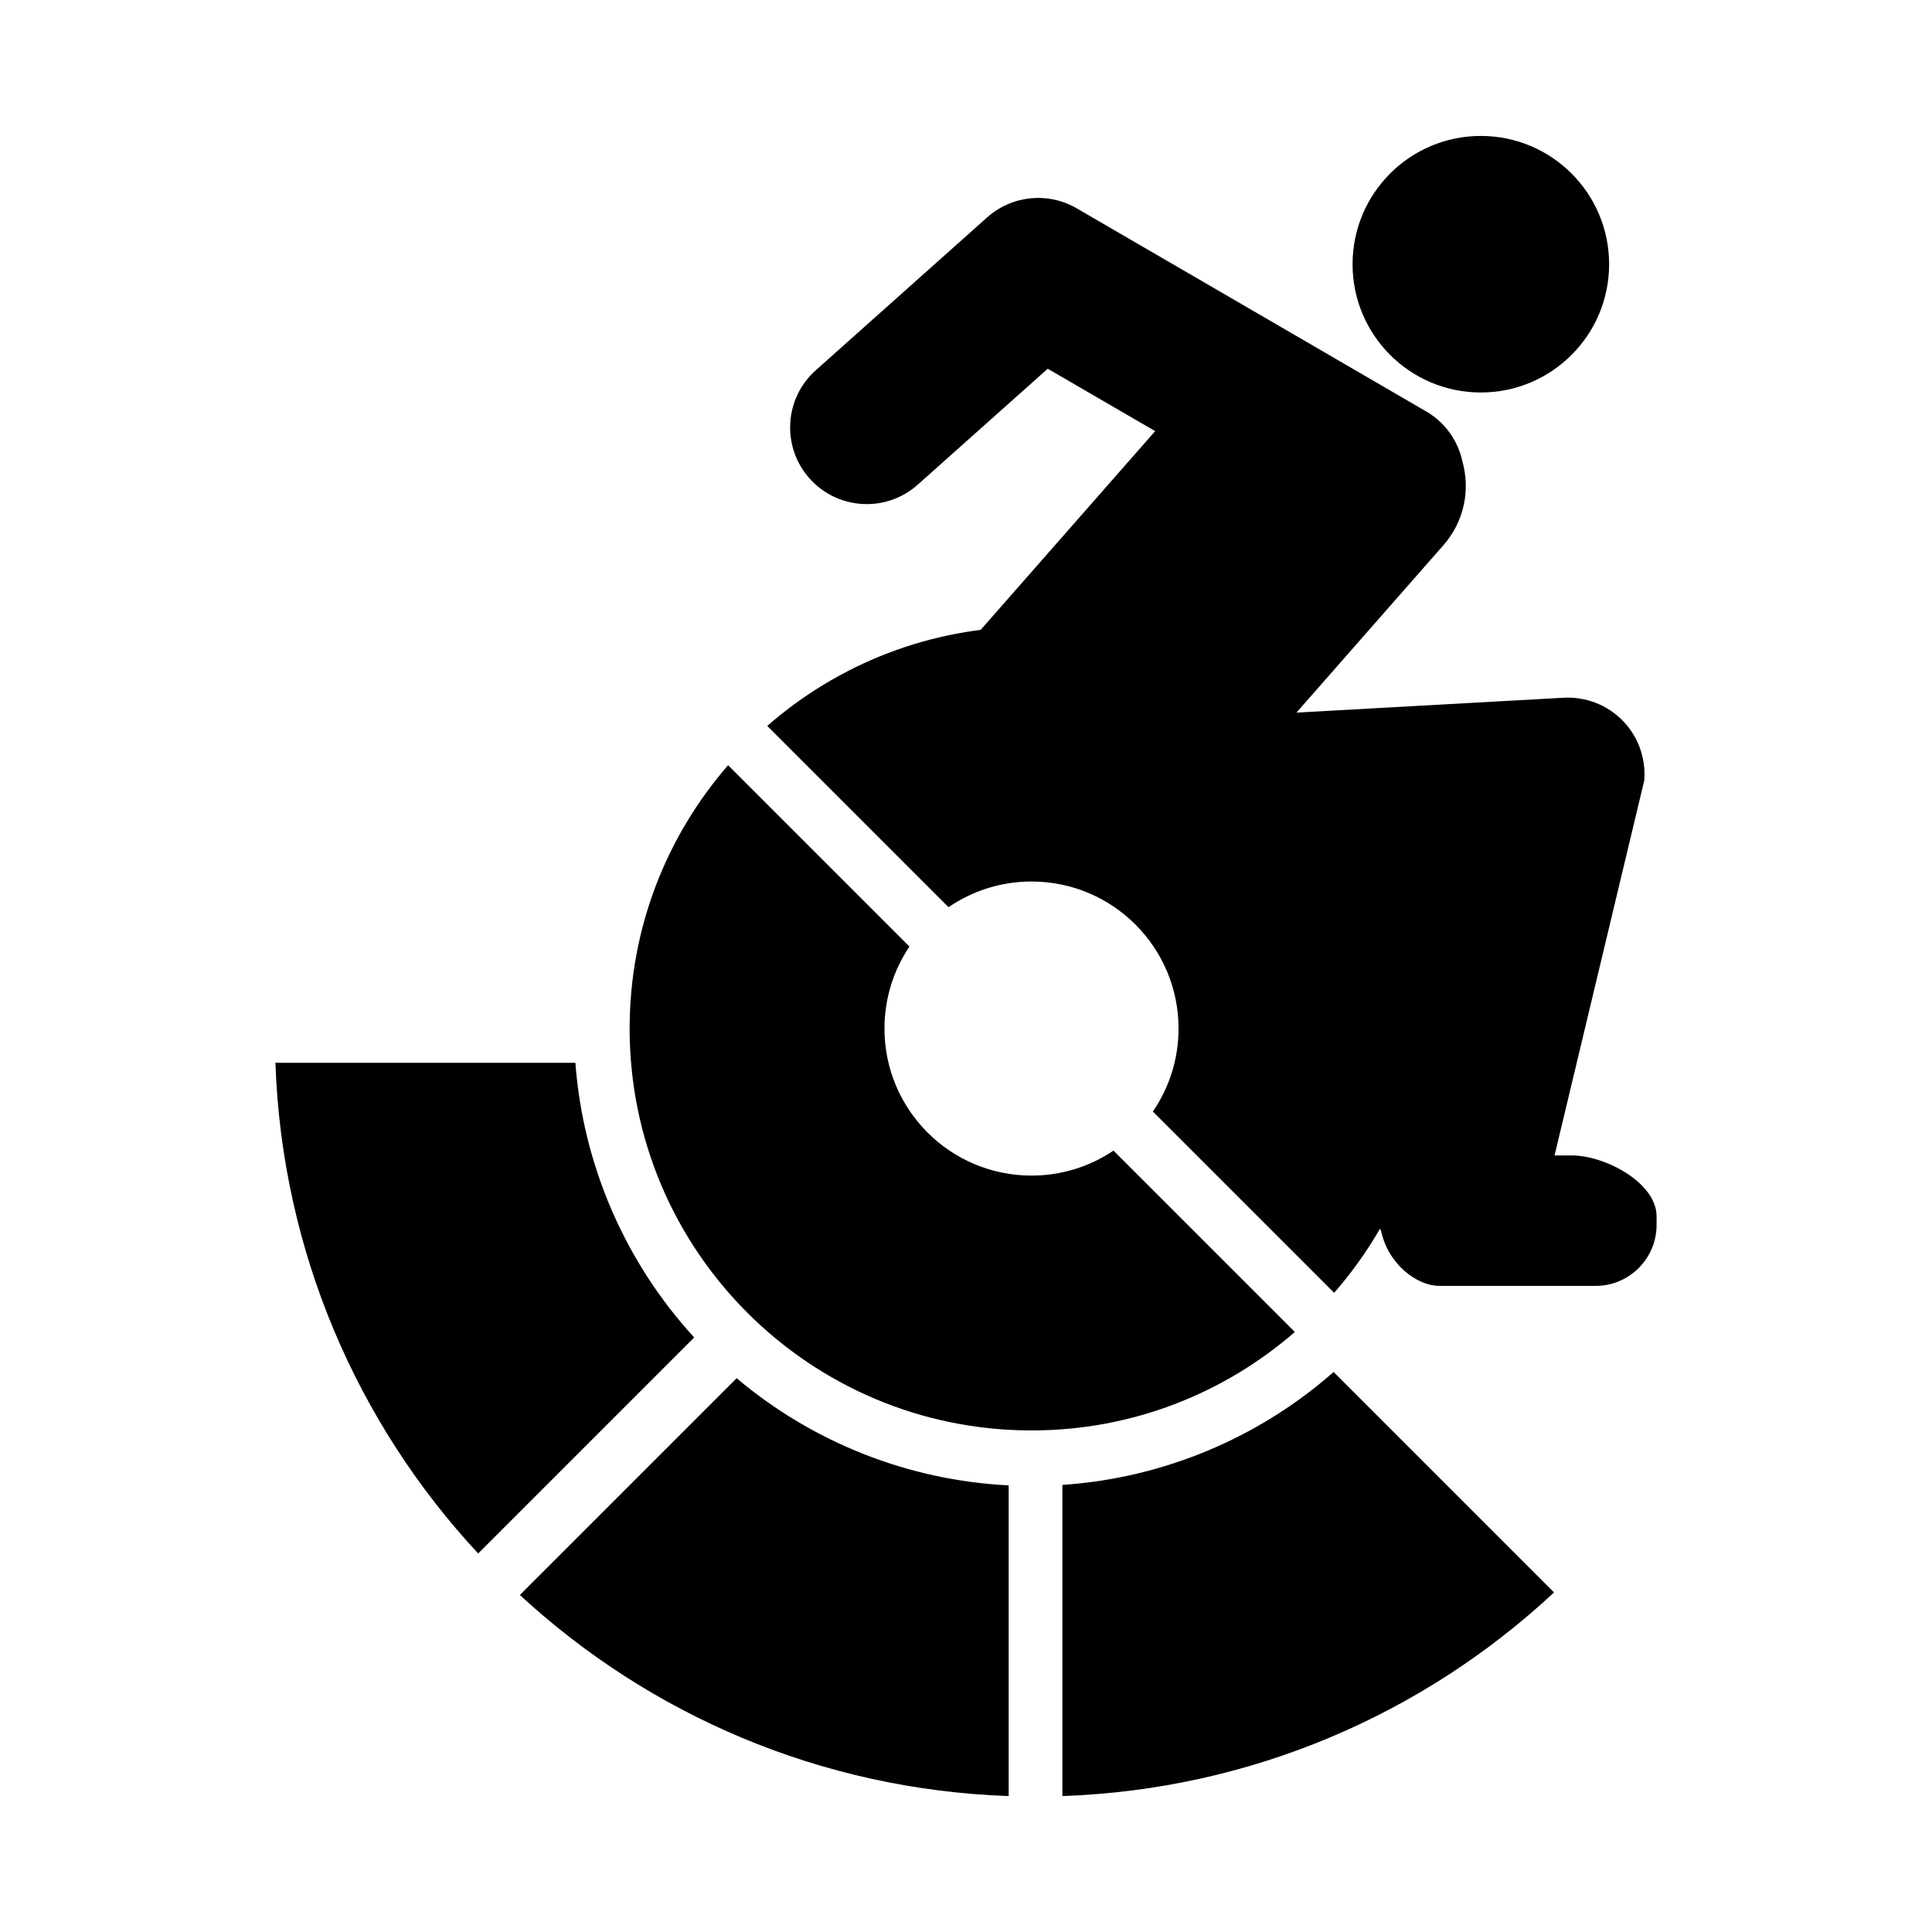
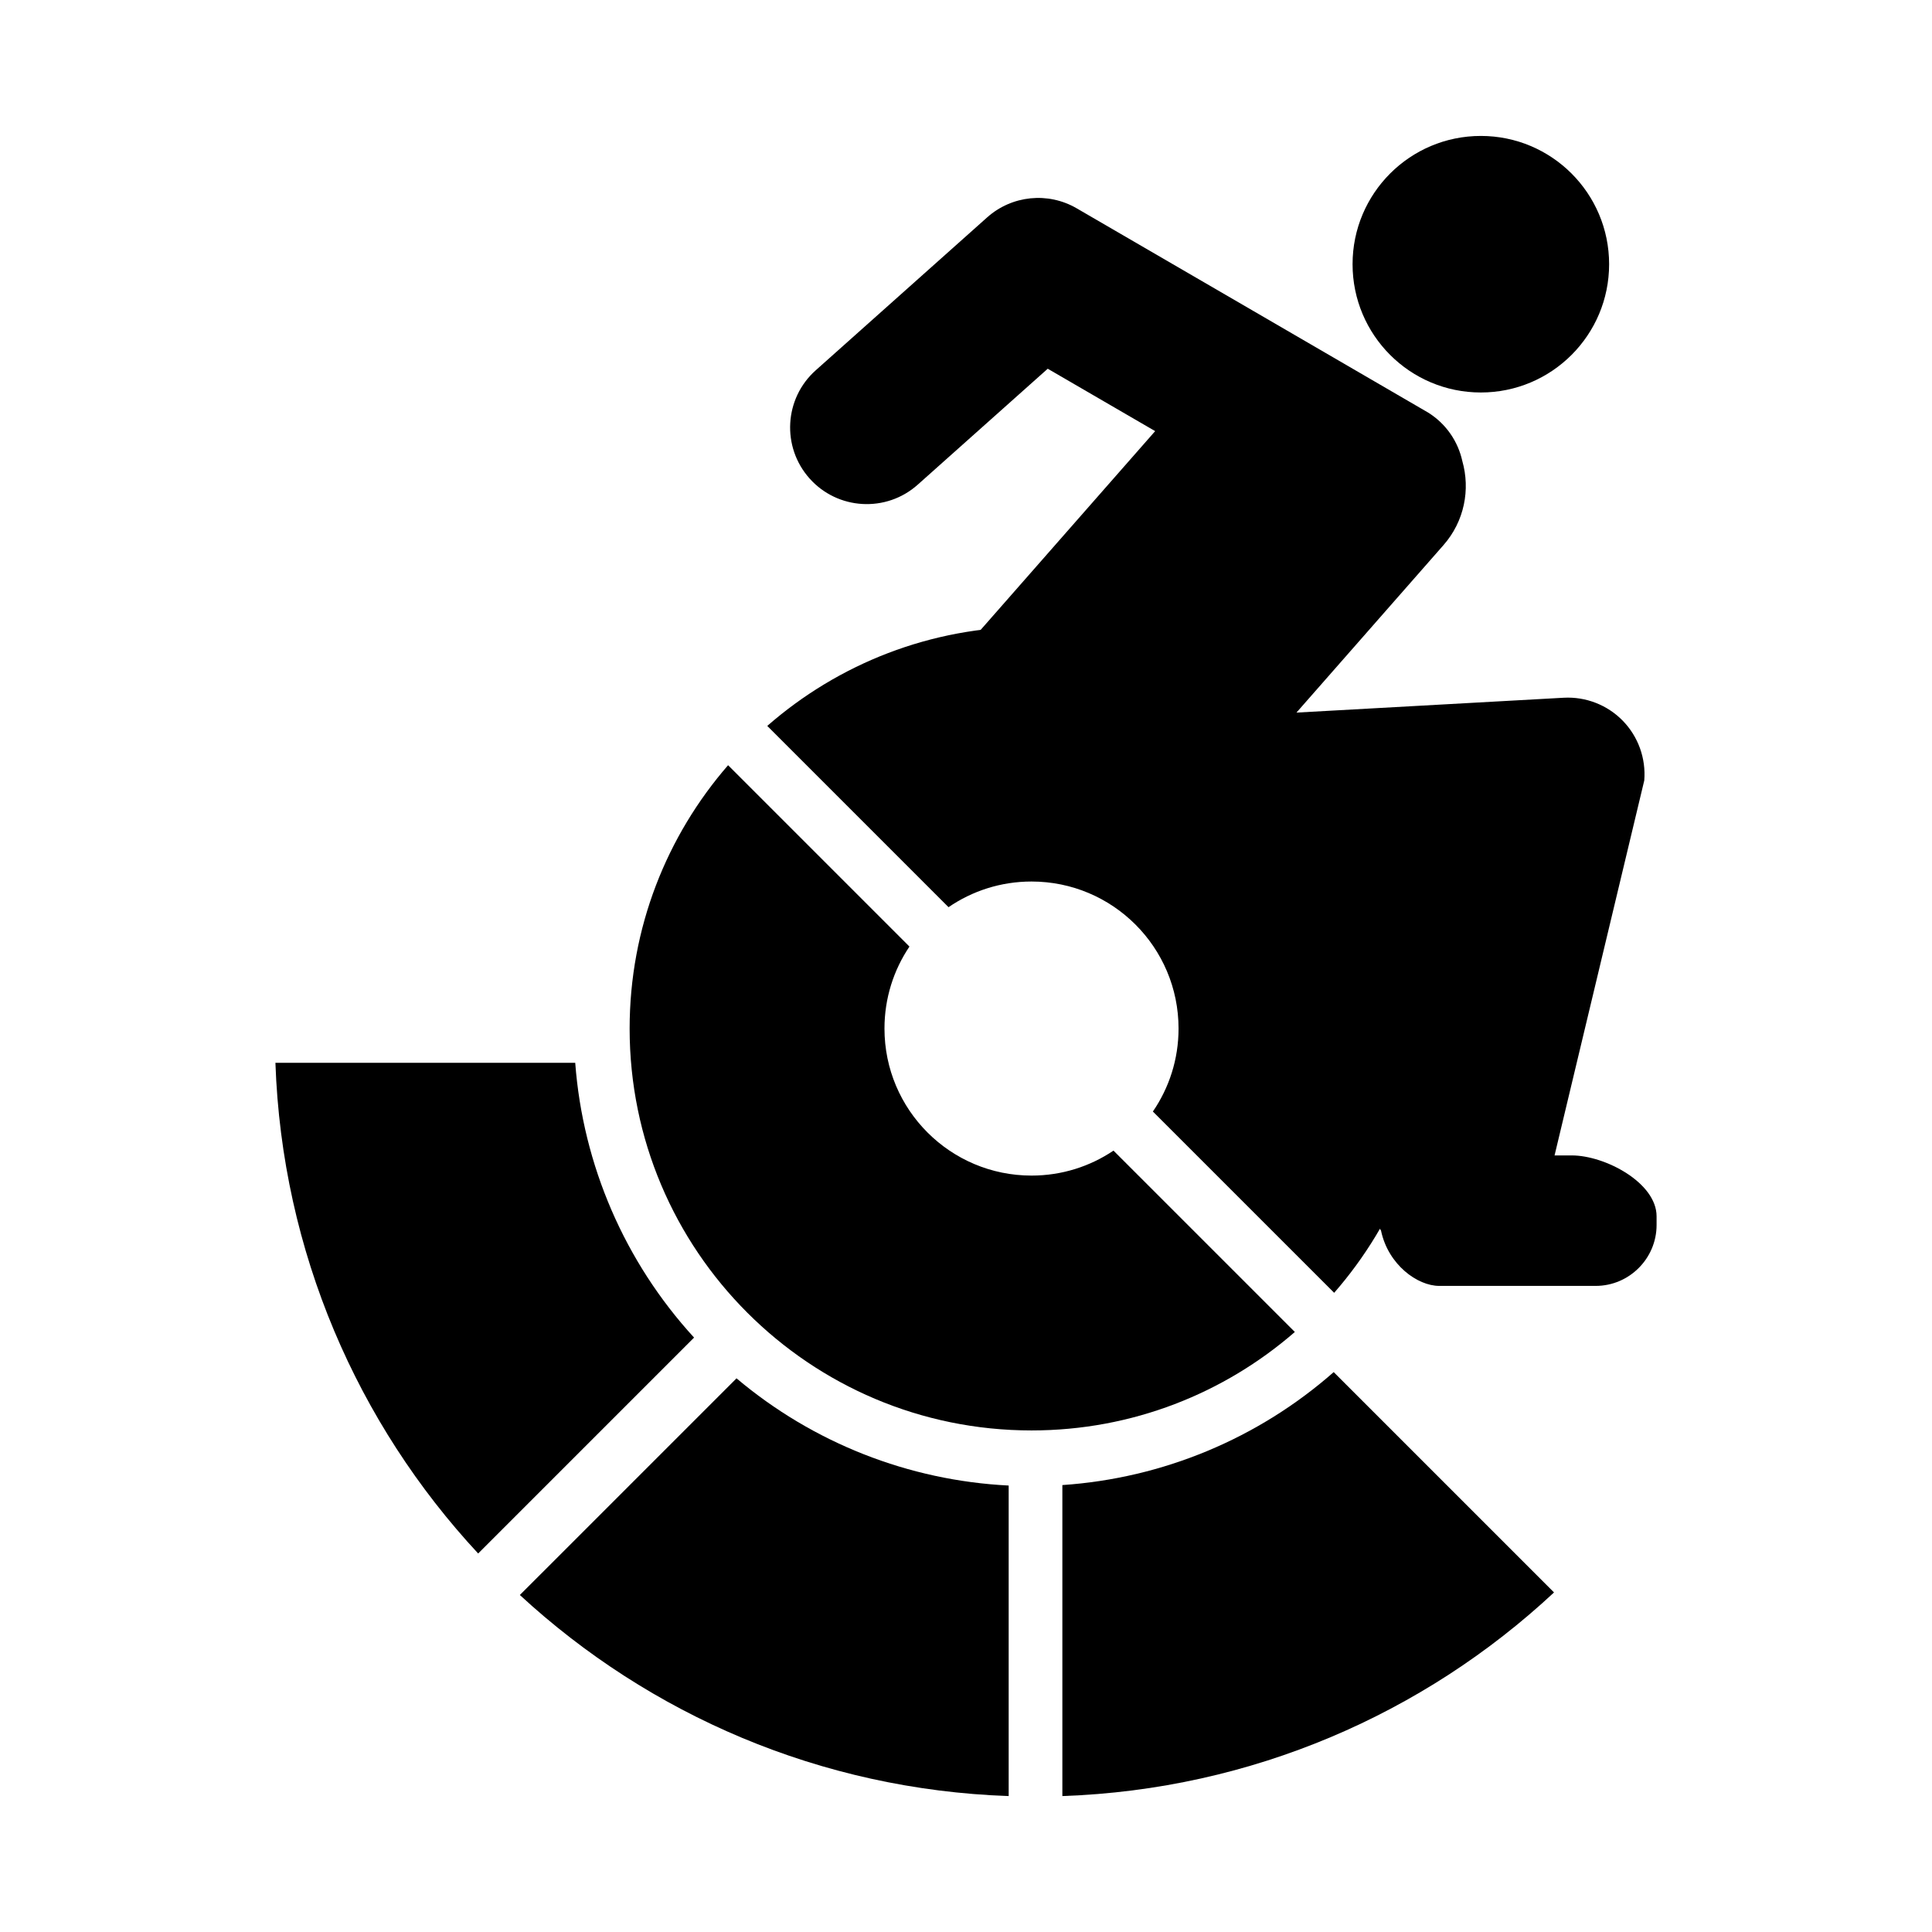
<svg xmlns="http://www.w3.org/2000/svg" width="324" height="324" viewBox="0 0 324 324" role="img" aria-labelledby="title">
  <g fill="#000000">
-     <path d="M 46.188 178.234 C 47.289 209.988 59.984 238.777 80.188 260.523 L 116.416 224.295 A 76.707 76.707 0 0 1 96.494 178.234 Z" />
-     <path d="M 87.18 267.484 C 108.891 287.52 137.551 300.105 169.156 301.203 L 169.156 249.102 A 76.707 76.707 0 0 1 123.535 231.129 Z" />
-     <path d="M 178.16 301.203 C 209.992 300.098 238.852 287.344 260.613 267.055 L 223.647 230.088 A 76.707 76.707 0 0 1 178.16 249.023 Z" />
+     <path d="M 46.188 178.234 C 47.289 209.988 59.984 238.777 80.188 260.523 L 116.396 224.315 A 76.732 76.732 0 0 1 96.466 178.234 Z" />
+     <path d="M 87.18 267.484 C 108.891 287.52 137.551 300.105 169.156 301.203 L 169.156 249.128 A 76.732 76.732 0 0 1 123.515 231.149 Z" />
+     <path d="M 178.16 301.203 C 209.992 300.098 238.852 287.344 260.613 267.055 L 223.663 230.105 A 76.732 76.732 0 0 1 178.16 249.049 Z" />
    <path d="M 231.594 206.352 C 232.793 212.113 237.73 215.648 241.359 215.648 L 267.602 215.648 C 273.219 215.648 277.812 211.051 277.812 205.438 L 277.812 203.977 C 277.812 198.359 269.195 193.766 263.578 193.766 L 260.703 193.766 L 275.746 130.887 C 276.047 127.184 274.734 123.531 272.145 120.871 C 269.551 118.211 265.926 116.809 262.227 117.012 L 217.418 119.504 L 242.074 91.418 C 245.59 87.418 246.594 82.086 245.234 77.32 C 244.516 74.055 242.539 71.086 239.5 69.188 C 239.41 69.121 180.559 34.934 180.559 34.934 C 175.754 32.141 169.699 32.758 165.551 36.453 L 136.801 62.098 C 131.504 66.82 131.043 74.945 135.766 80.242 C 140.492 85.539 148.617 86.004 153.91 81.277 L 175.707 61.836 L 193.723 72.301 L 164.043 106.102 C 163.941 106.109 163.844 106.129 163.734 106.133" />
    <path d="M 248.34 65.82 C 260.219 65.82 269.852 56.191 269.852 44.309 C 269.852 32.43 260.219 22.797 248.34 22.797 C 236.457 22.797 226.828 32.43 226.828 44.309 C 226.828 56.191 236.457 65.82 248.34 65.82" />
    <path d="M 186.734 192.961 C 182.809 195.605 178.078 197.148 172.988 197.148 C 159.367 197.148 148.328 186.109 148.328 172.492 C 148.328 167.398 149.871 162.672 152.516 158.742 L 122.102 128.328 C 111.824 140.156 105.59 155.59 105.59 172.492 C 105.59 209.711 135.766 239.887 172.988 239.887 C 189.887 239.887 205.32 233.652 217.148 223.375 Z M 186.734 192.961" />
    <path d="M 159.07 152.137 C 163.031 149.422 167.824 147.832 172.988 147.832 C 186.605 147.832 197.645 158.871 197.645 172.492 C 197.645 177.656 196.055 182.445 193.34 186.406 L 223.742 216.805 C 234.094 204.957 240.383 189.461 240.383 172.492 C 240.383 135.27 210.207 105.094 172.988 105.094 C 156.016 105.094 140.52 111.383 128.672 121.738 Z M 159.07 152.137" />
  </g>
</svg>
